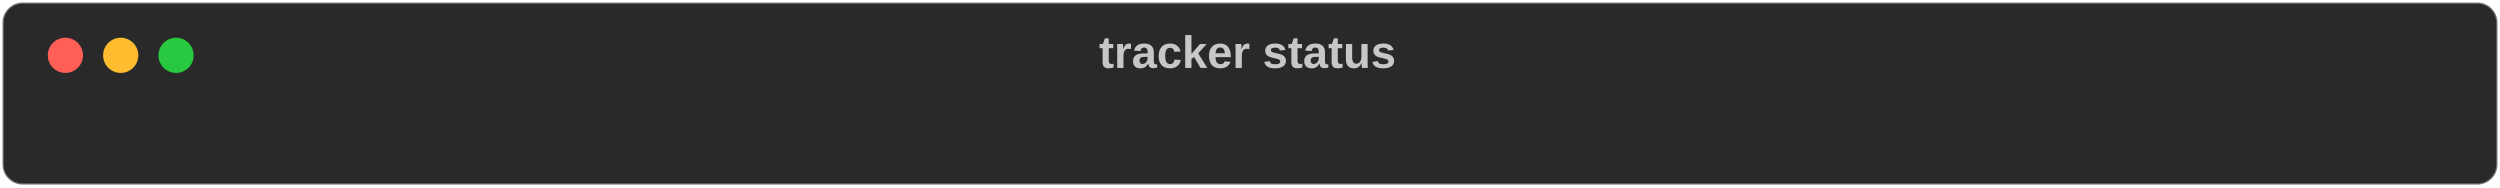
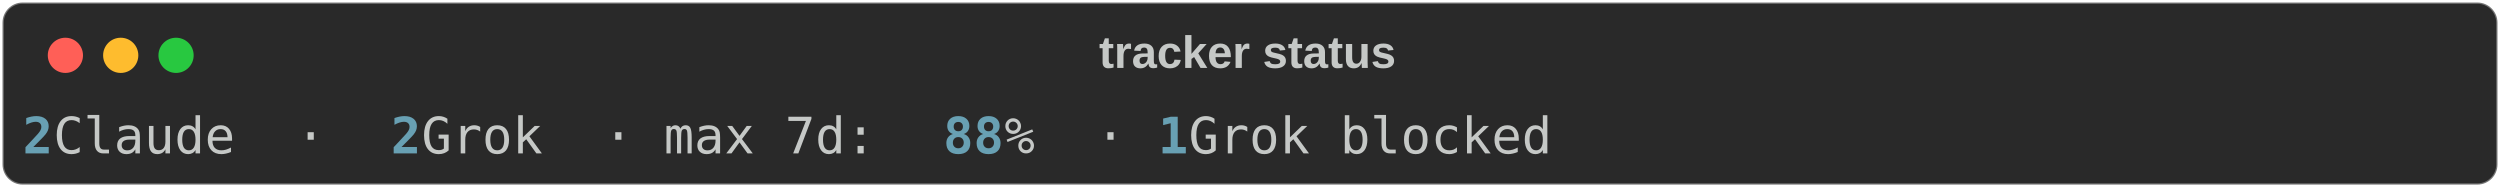
<svg xmlns="http://www.w3.org/2000/svg" class="rich-terminal" viewBox="0 0 994 74.4">
  <style>

    @font-face {
        font-family: "Fira Code";
        src: local("FiraCode-Regular"),
                url("https://cdnjs.cloudflare.com/ajax/libs/firacode/6.2.0/woff2/FiraCode-Regular.woff2") format("woff2"),
                url("https://cdnjs.cloudflare.com/ajax/libs/firacode/6.2.0/woff/FiraCode-Regular.woff") format("woff");
        font-style: normal;
        font-weight: 400;
    }
    @font-face {
        font-family: "Fira Code";
        src: local("FiraCode-Bold"),
                url("https://cdnjs.cloudflare.com/ajax/libs/firacode/6.2.0/woff2/FiraCode-Bold.woff2") format("woff2"),
                url("https://cdnjs.cloudflare.com/ajax/libs/firacode/6.2.0/woff/FiraCode-Bold.woff") format("woff");
        font-style: bold;
        font-weight: 700;
    }

-     .terminal-710608305-matrix {
+     .terminal-1470476537-matrix {
        font-family: Fira Code, monospace;
        font-size: 20px;
        line-height: 24.4px;
        font-variant-east-asian: full-width;
    }

-     .terminal-710608305-title {
+     .terminal-1470476537-title {
        font-size: 18px;
        font-weight: bold;
        font-family: arial;
    }

-     
+     .terminal-1470476537-r1 { fill: #68a0b3;font-weight: bold }
+ .terminal-1470476537-r2 { fill: #c5c8c6 }
    </style>
  <defs>
-     <clipPath id="terminal-710608305-clip-terminal">
+     <clipPath id="terminal-1470476537-clip-terminal">
      <rect x="0" y="0" width="975.0" height="23.4" />
    </clipPath>
  </defs>
  <rect fill="#292929" stroke="rgba(255,255,255,0.35)" stroke-width="1" x="1" y="1" width="992" height="72.4" rx="8" />
-   <text class="terminal-710608305-title" fill="#c5c8c6" text-anchor="middle" x="496" y="27">tracker status</text>
+   <text class="terminal-1470476537-title" fill="#c5c8c6" text-anchor="middle" x="496" y="27">tracker status</text>
  <g transform="translate(26,22)">
    <circle cx="0" cy="0" r="7" fill="#ff5f57" />
    <circle cx="22" cy="0" r="7" fill="#febc2e" />
    <circle cx="44" cy="0" r="7" fill="#28c840" />
  </g>
-   <g transform="translate(9, 41)" clip-path="url(#terminal-710608305-clip-terminal)">
-     <g class="terminal-710608305-matrix">
-     
+   <g transform="translate(9, 41)" clip-path="url(#terminal-1470476537-clip-terminal)">
+     <g class="terminal-1470476537-matrix">
+       <text class="terminal-1470476537-r1" x="0" y="20" textLength="12.2" clip-path="url(#terminal-1470476537-line-0)">2</text>
+       <text class="terminal-1470476537-r2" x="12.2" y="20" textLength="134.2" clip-path="url(#terminal-1470476537-line-0)"> Claude  · </text>
+       <text class="terminal-1470476537-r1" x="146.4" y="20" textLength="12.2" clip-path="url(#terminal-1470476537-line-0)">2</text>
+       <text class="terminal-1470476537-r2" x="158.6" y="20" textLength="207.4" clip-path="url(#terminal-1470476537-line-0)"> Grok  · max 7d: </text>
+       <text class="terminal-1470476537-r1" x="366" y="20" textLength="24.4" clip-path="url(#terminal-1470476537-line-0)">88</text>
+       <text class="terminal-1470476537-r2" x="390.4" y="20" textLength="61" clip-path="url(#terminal-1470476537-line-0)">%  · </text>
+       <text class="terminal-1470476537-r1" x="451.4" y="20" textLength="12.2" clip-path="url(#terminal-1470476537-line-0)">1</text>
+       <text class="terminal-1470476537-r2" x="463.6" y="20" textLength="158.6" clip-path="url(#terminal-1470476537-line-0)"> Grok blocked</text>
+       <text class="terminal-1470476537-r2" x="976" y="20" textLength="12.2" clip-path="url(#terminal-1470476537-line-0)">
+ </text>
    </g>
  </g>
</svg>
